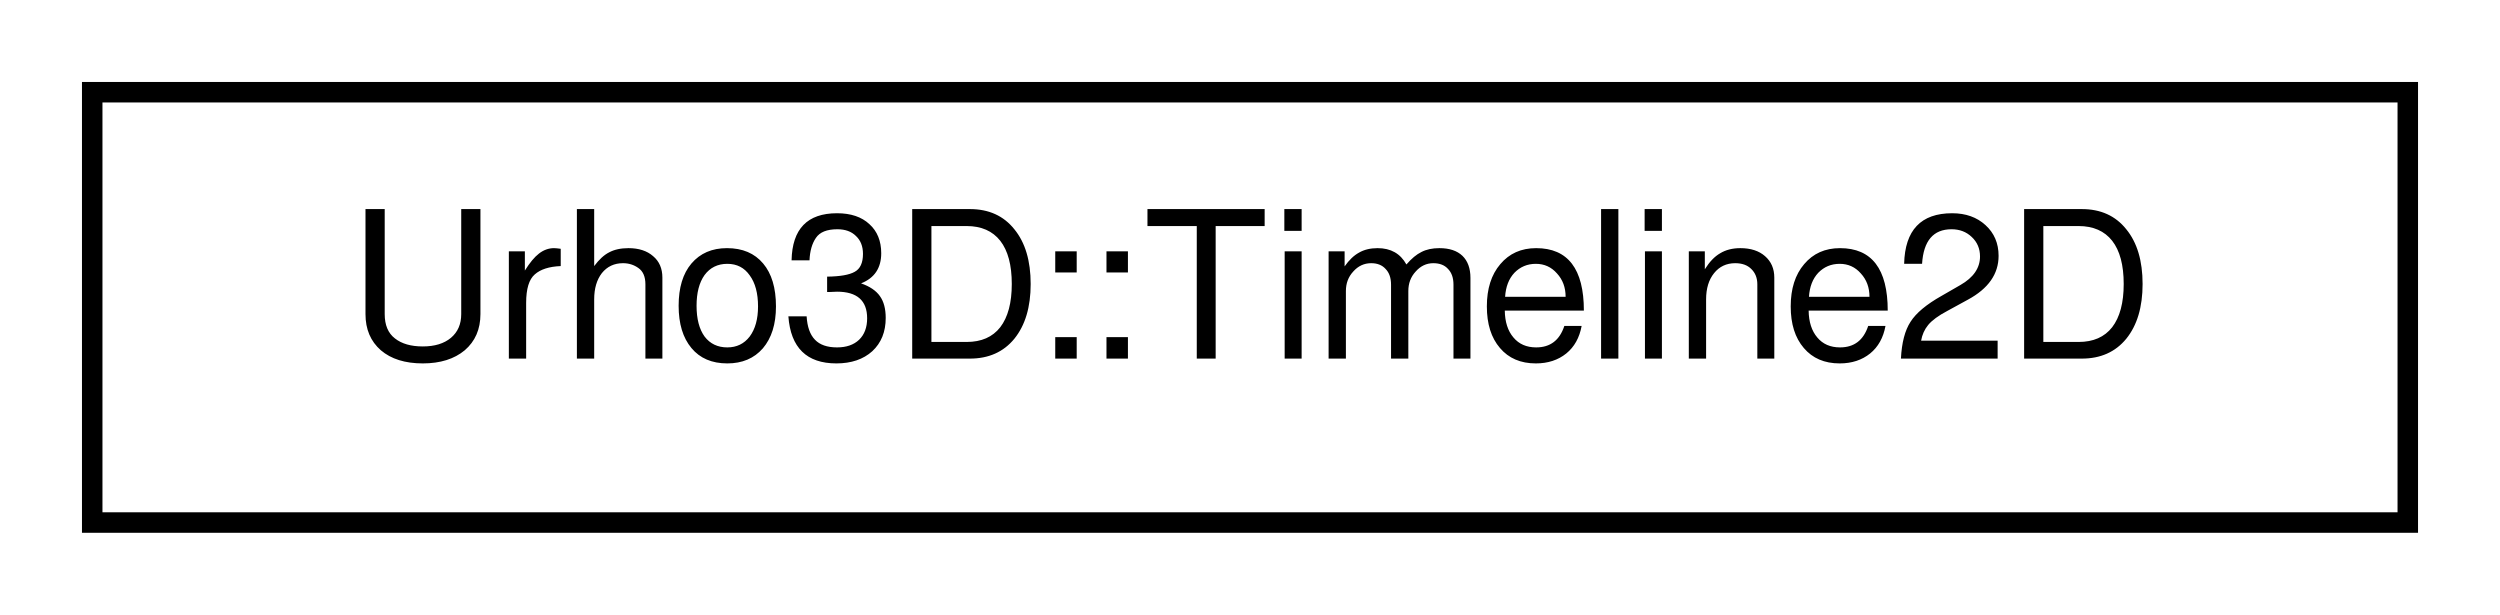
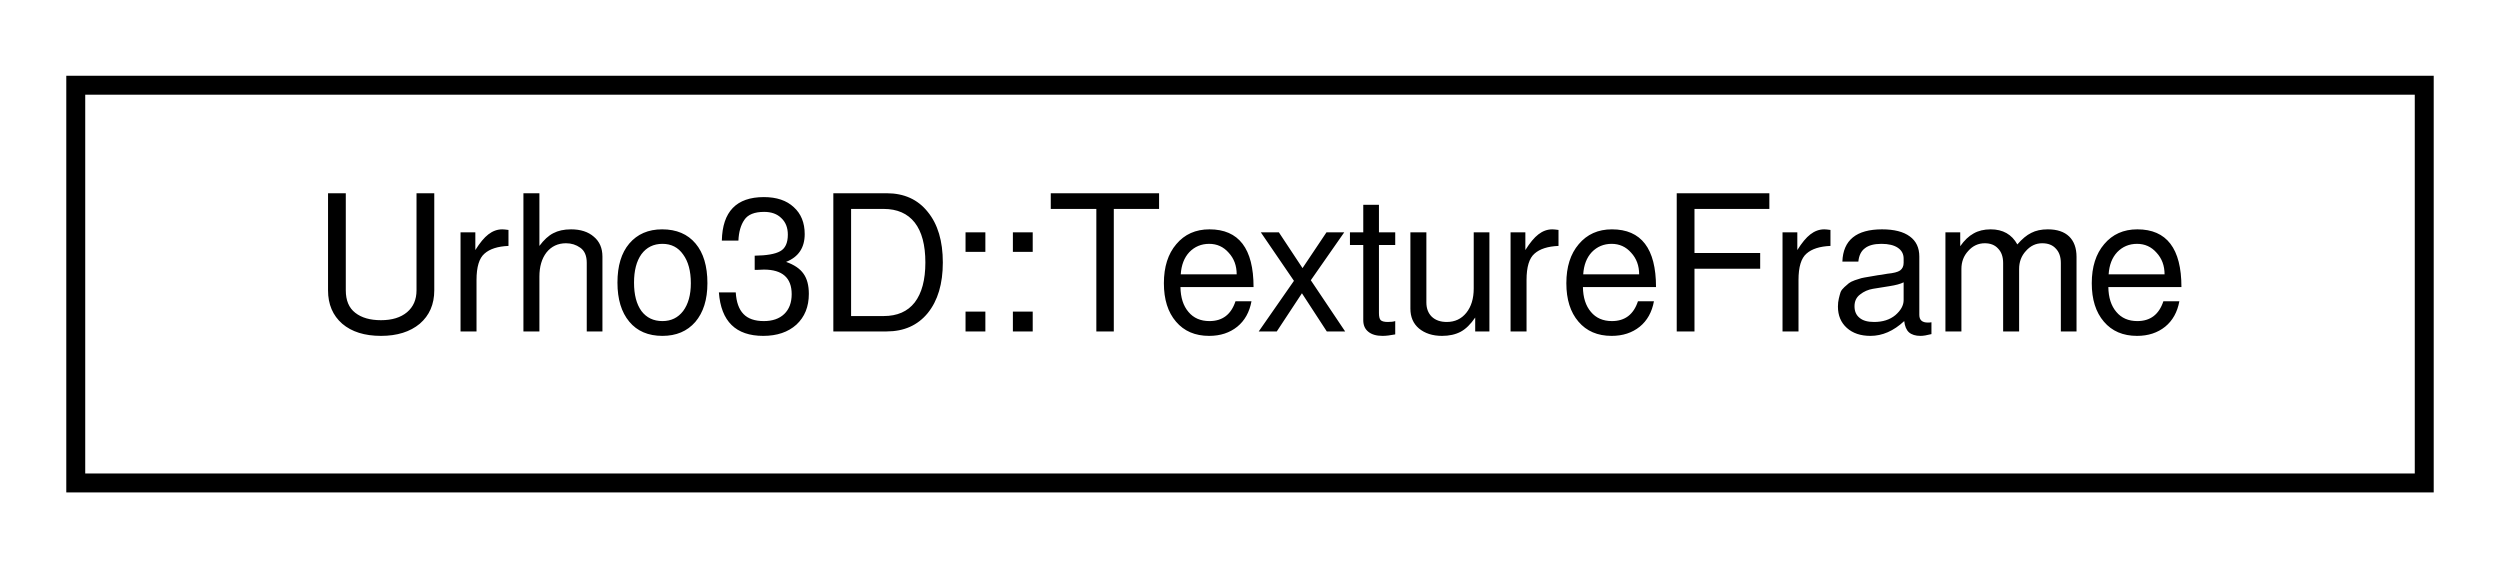
- <svg xmlns="http://www.w3.org/2000/svg" xmlns:xlink="http://www.w3.org/1999/xlink" width="122pt" height="30pt" viewBox="0.00 0.00 122.00 30.00">
+ <svg xmlns="http://www.w3.org/2000/svg" xmlns:xlink="http://www.w3.org/1999/xlink" width="132pt" height="30pt" viewBox="0.00 0.00 132.00 30.00">
  <g id="graph1" class="graph" transform="scale(1 1) rotate(0) translate(4 26)">
    <g id="node1" class="node">
-       <a xlink:href="struct_urho3_d_1_1_timeline2_d.html" target="_top" xlink:title="Timeline.">
-         <polygon fill="none" stroke="black" points="0.5,-0.5 0.5,-21.5 113.5,-21.5 113.5,-0.5 0.5,-0.5" />
-         <text text-anchor="middle" x="57" y="-8.5" font-family="FreeSans" font-size="10.00">Urho3D::Timeline2D</text>
+       <a xlink:href="struct_urho3_d_1_1_texture_frame.html" target="_top" xlink:title="Texture animation frame definition.">
+         <polygon fill="none" stroke="black" points="0,-0.5 0,-21.5 124,-21.5 124,-0.5 0,-0.5" />
+         <text text-anchor="middle" x="62" y="-8.5" font-family="FreeSans" font-size="10.00">Urho3D::TextureFrame</text>
      </a>
    </g>
  </g>
</svg>
